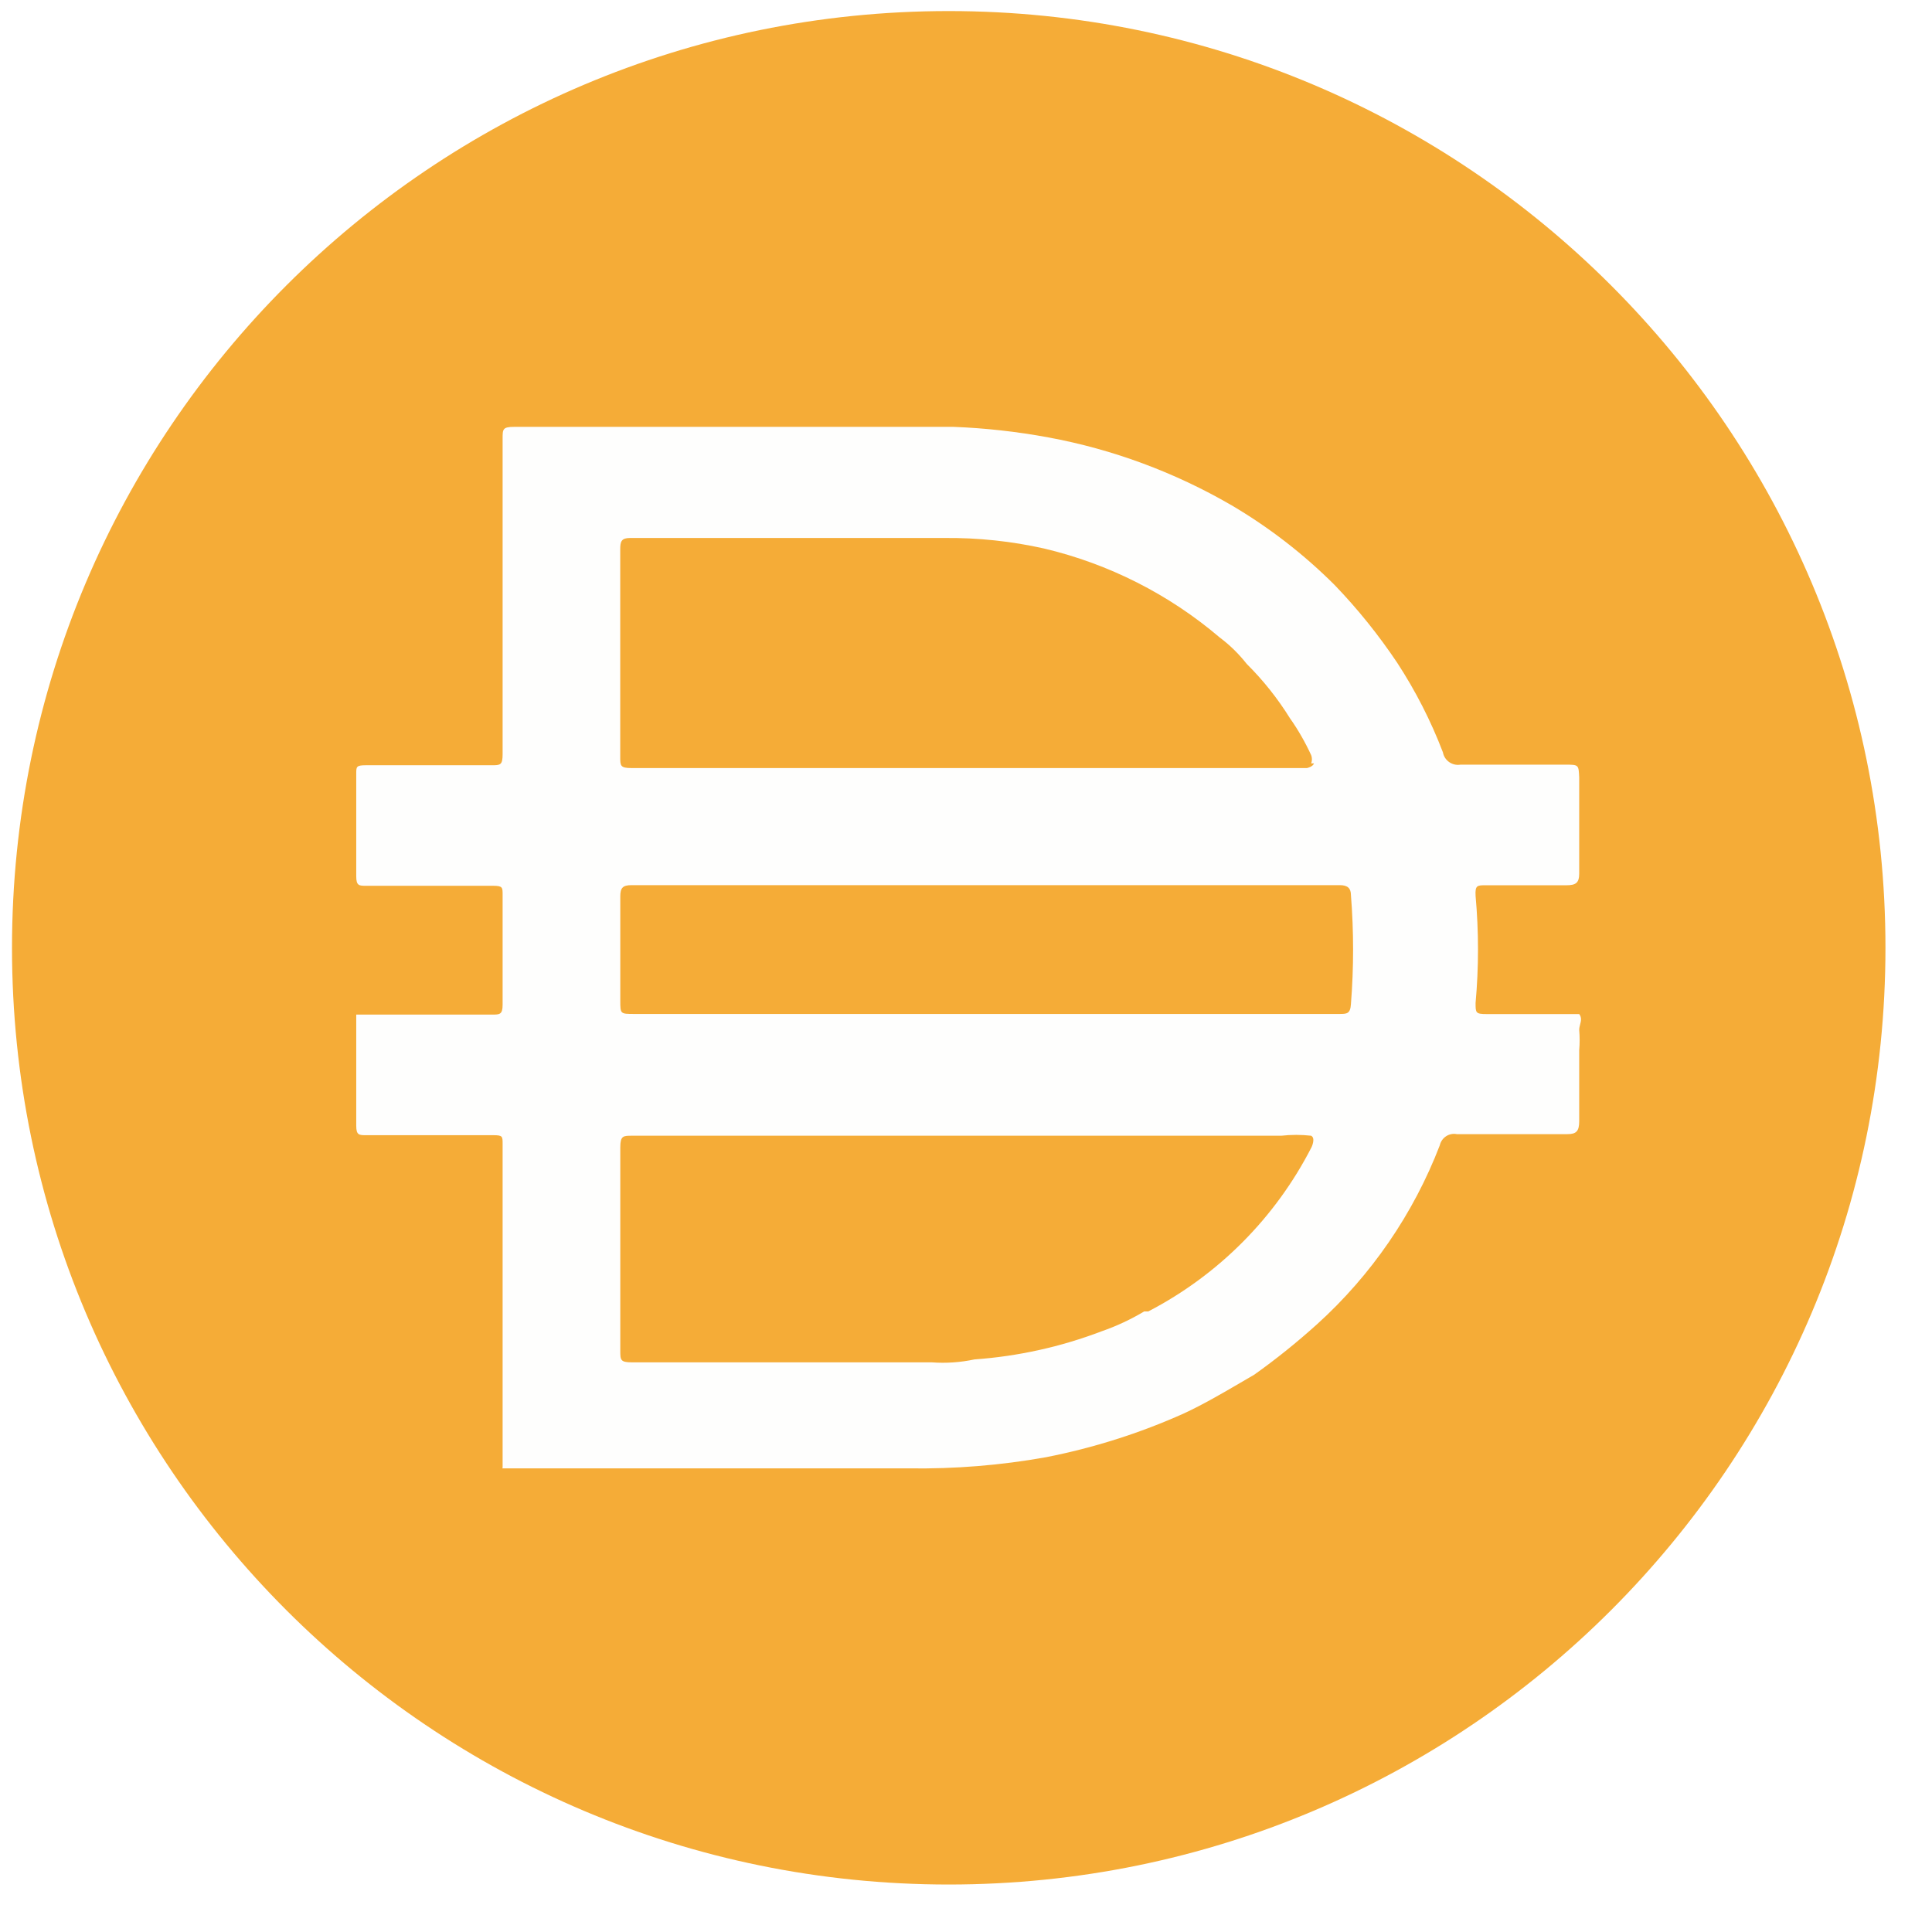
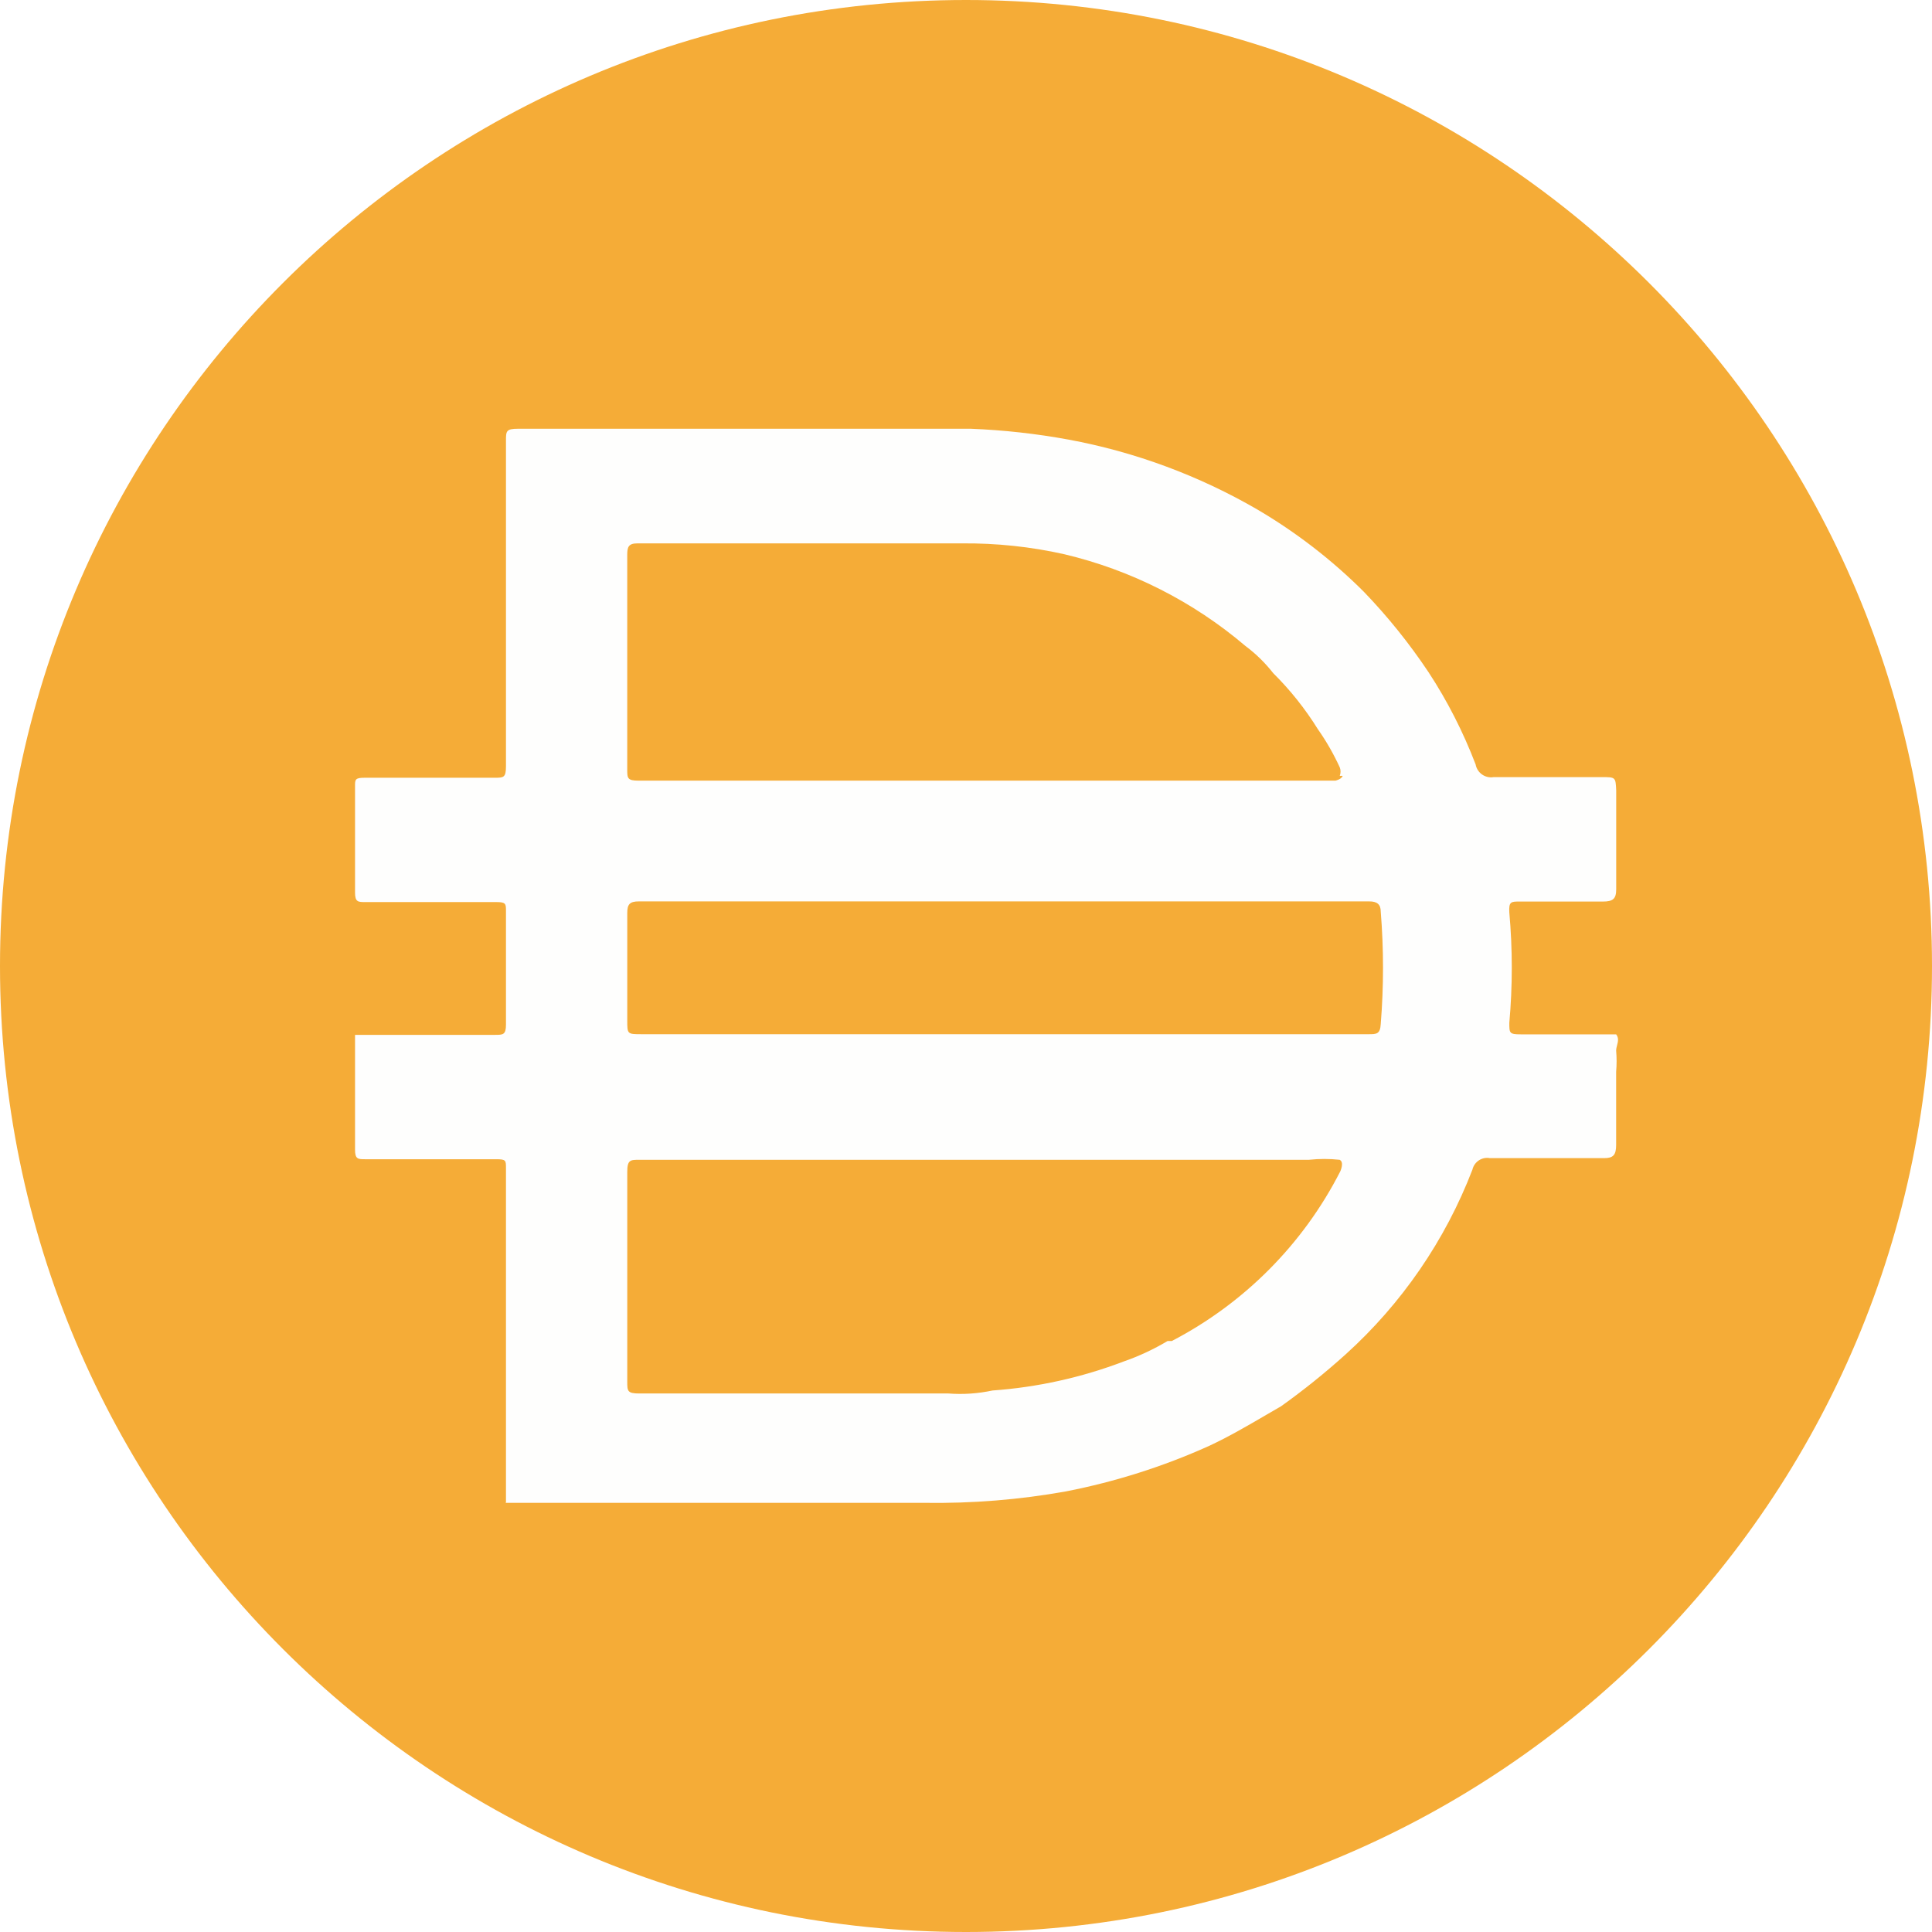
- <svg xmlns="http://www.w3.org/2000/svg" width="33" height="33" viewBox="0 0 33 33" fill="none">
-   <path d="M16.205 0.189C25.042 0.189 32.205 7.353 32.205 16.189C32.205 25.026 25.042 32.189 16.205 32.189C7.369 32.189 0.205 25.026 0.205 16.189C0.205 7.353 7.369 0.189 16.205 0.189Z" fill="#F5AC37" />
-   <path fill-rule="evenodd" clip-rule="evenodd" d="M8.585 25.009V25.069L8.582 25.071V25.081H15.523C16.308 25.092 17.091 25.029 17.863 24.891C18.675 24.732 19.468 24.481 20.223 24.142C20.55 23.99 20.864 23.807 21.181 23.622C21.262 23.575 21.342 23.528 21.423 23.481C21.796 23.216 22.153 22.928 22.493 22.622C23.423 21.781 24.143 20.732 24.593 19.562C24.623 19.431 24.752 19.346 24.883 19.372H26.773C26.924 19.372 26.974 19.321 26.974 19.151V17.941C26.984 17.825 26.984 17.708 26.974 17.592C26.974 17.561 26.981 17.531 26.989 17.501C27.005 17.441 27.02 17.381 26.974 17.321H25.395C25.204 17.321 25.204 17.301 25.204 17.131C25.259 16.522 25.259 15.911 25.204 15.301C25.194 15.121 25.234 15.121 25.374 15.121H26.754C26.915 15.121 26.974 15.081 26.974 14.921V13.281C26.969 13.172 26.967 13.117 26.938 13.089C26.908 13.061 26.851 13.061 26.735 13.061H24.945C24.805 13.084 24.671 12.99 24.646 12.85C24.441 12.314 24.179 11.801 23.865 11.32C23.548 10.847 23.191 10.402 22.795 9.991C22.268 9.465 21.677 9.008 21.035 8.63C20.067 8.068 19.007 7.674 17.905 7.471C17.37 7.372 16.829 7.312 16.285 7.291H8.785C8.585 7.291 8.585 7.331 8.585 7.491V12.881C8.585 13.071 8.545 13.071 8.395 13.071H6.245C6.085 13.071 6.085 13.1 6.085 13.21V14.97C6.085 15.13 6.135 15.13 6.255 15.13H8.425C8.585 15.13 8.585 15.159 8.585 15.28V17.16C8.585 17.33 8.535 17.33 8.405 17.33H6.085V19.23C6.085 19.39 6.135 19.39 6.255 19.39H8.425C8.585 19.39 8.585 19.409 8.585 19.539V21.889V22.679V25.009ZM22.396 12.899C22.413 12.944 22.413 12.993 22.396 13.039H22.444C22.424 13.099 22.324 13.119 22.324 13.119H10.784C10.594 13.119 10.594 13.078 10.594 12.929V9.379C10.594 9.249 10.614 9.189 10.764 9.189H16.134C16.706 9.184 17.276 9.244 17.834 9.369C18.94 9.631 19.969 10.152 20.834 10.889C21.007 11.018 21.161 11.17 21.294 11.339C21.576 11.619 21.824 11.931 22.034 12.269C22.174 12.467 22.294 12.678 22.396 12.899ZM22.874 17.319H16.795H10.835C10.713 17.319 10.653 17.319 10.623 17.289C10.595 17.26 10.595 17.202 10.595 17.089V15.309C10.595 15.169 10.635 15.119 10.785 15.119H22.884C23.015 15.119 23.075 15.169 23.075 15.289C23.124 15.908 23.124 16.53 23.075 17.149C23.065 17.319 23.004 17.319 22.874 17.319ZM22.396 19.399C22.226 19.38 22.054 19.38 21.884 19.399H10.795C10.645 19.399 10.595 19.399 10.595 19.599V23.07C10.595 23.229 10.595 23.27 10.795 23.27H15.915C16.16 23.288 16.404 23.271 16.644 23.22C17.387 23.167 18.118 23.006 18.815 22.74C19.069 22.652 19.313 22.538 19.544 22.4H19.614C20.814 21.776 21.789 20.795 22.404 19.591C22.404 19.591 22.474 19.44 22.396 19.4V19.399Z" fill="#FEFEFD" />
+ <svg xmlns="http://www.w3.org/2000/svg" width="64" height="64" viewBox="0 0 64 64" fill="none">
+   <path d="M32 0C49.675 0 64 14.328 64 32C64 49.675 49.675 64 32 64C14.328 64 0 49.673 0 32C0 14.328 14.328 0 32 0Z" fill="#F5AC37" />
+   <path fill-rule="evenodd" clip-rule="evenodd" d="M16.761 49.64V49.76L16.755 49.764V49.784H30.635C32.206 49.806 33.772 49.681 35.315 49.404C36.941 49.086 38.525 48.585 40.036 47.905C40.691 47.602 41.319 47.235 41.953 46.865C42.114 46.772 42.274 46.678 42.436 46.585C43.182 46.053 43.896 45.477 44.576 44.865C46.437 43.183 47.877 41.085 48.776 38.745C48.837 38.483 49.093 38.315 49.357 38.365H53.137C53.438 38.365 53.537 38.264 53.537 37.924V35.504C53.557 35.272 53.557 35.037 53.537 34.805C53.537 34.745 53.553 34.684 53.568 34.624C53.599 34.504 53.63 34.384 53.537 34.264H50.379C49.998 34.264 49.998 34.224 49.998 33.884C50.107 32.666 50.107 31.443 49.998 30.225C49.977 29.865 50.058 29.865 50.337 29.865H53.098C53.419 29.865 53.539 29.784 53.539 29.464V26.184C53.529 25.967 53.524 25.857 53.466 25.801C53.407 25.743 53.292 25.743 53.059 25.743H49.479C49.2 25.791 48.932 25.602 48.882 25.323C48.471 24.25 47.949 23.223 47.319 22.263C46.686 21.315 45.971 20.425 45.179 19.603C44.127 18.552 42.944 17.639 41.66 16.883C39.723 15.758 37.605 14.971 35.4 14.563C34.33 14.366 33.249 14.246 32.16 14.203H17.161C16.761 14.203 16.761 14.284 16.761 14.603V25.383C16.761 25.764 16.68 25.764 16.381 25.764H12.081C11.761 25.764 11.761 25.823 11.761 26.043V29.562C11.761 29.882 11.86 29.882 12.101 29.882H16.441C16.761 29.882 16.761 29.941 16.761 30.181V33.941C16.761 34.281 16.66 34.281 16.401 34.281H11.761V38.081C11.761 38.401 11.86 38.401 12.101 38.401H16.441C16.761 38.401 16.761 38.44 16.761 38.701V43.401V44.98V49.64ZM44.382 25.42C44.416 25.51 44.416 25.609 44.382 25.7H44.478C44.438 25.819 44.237 25.86 44.237 25.86H21.158C20.778 25.86 20.778 25.779 20.778 25.479V18.38C20.778 18.119 20.819 18 21.118 18H31.858C33.001 17.99 34.142 18.109 35.258 18.36C37.469 18.884 39.527 19.927 41.258 21.4C41.604 21.657 41.912 21.961 42.178 22.3C42.743 22.86 43.238 23.483 43.659 24.16C43.938 24.556 44.178 24.978 44.382 25.42ZM45.339 34.259H33.179H21.259C21.016 34.259 20.896 34.259 20.837 34.2C20.779 34.141 20.779 34.026 20.779 33.8V30.24C20.779 29.959 20.86 29.86 21.16 29.86H45.359C45.62 29.86 45.739 29.959 45.739 30.2C45.839 31.438 45.839 32.683 45.739 33.919C45.721 34.259 45.598 34.259 45.339 34.259ZM44.381 38.42C44.041 38.383 43.699 38.383 43.359 38.42H21.18C20.88 38.42 20.779 38.42 20.779 38.82V45.761C20.779 46.081 20.779 46.161 21.18 46.161H31.42C31.909 46.199 32.399 46.164 32.878 46.062C34.364 45.956 35.826 45.633 37.22 45.102C37.727 44.926 38.217 44.697 38.679 44.422H38.819C41.219 43.173 43.169 41.212 44.398 38.804C44.398 38.804 44.538 38.502 44.381 38.423V38.42Z" fill="#FEFEFD" />
</svg>
